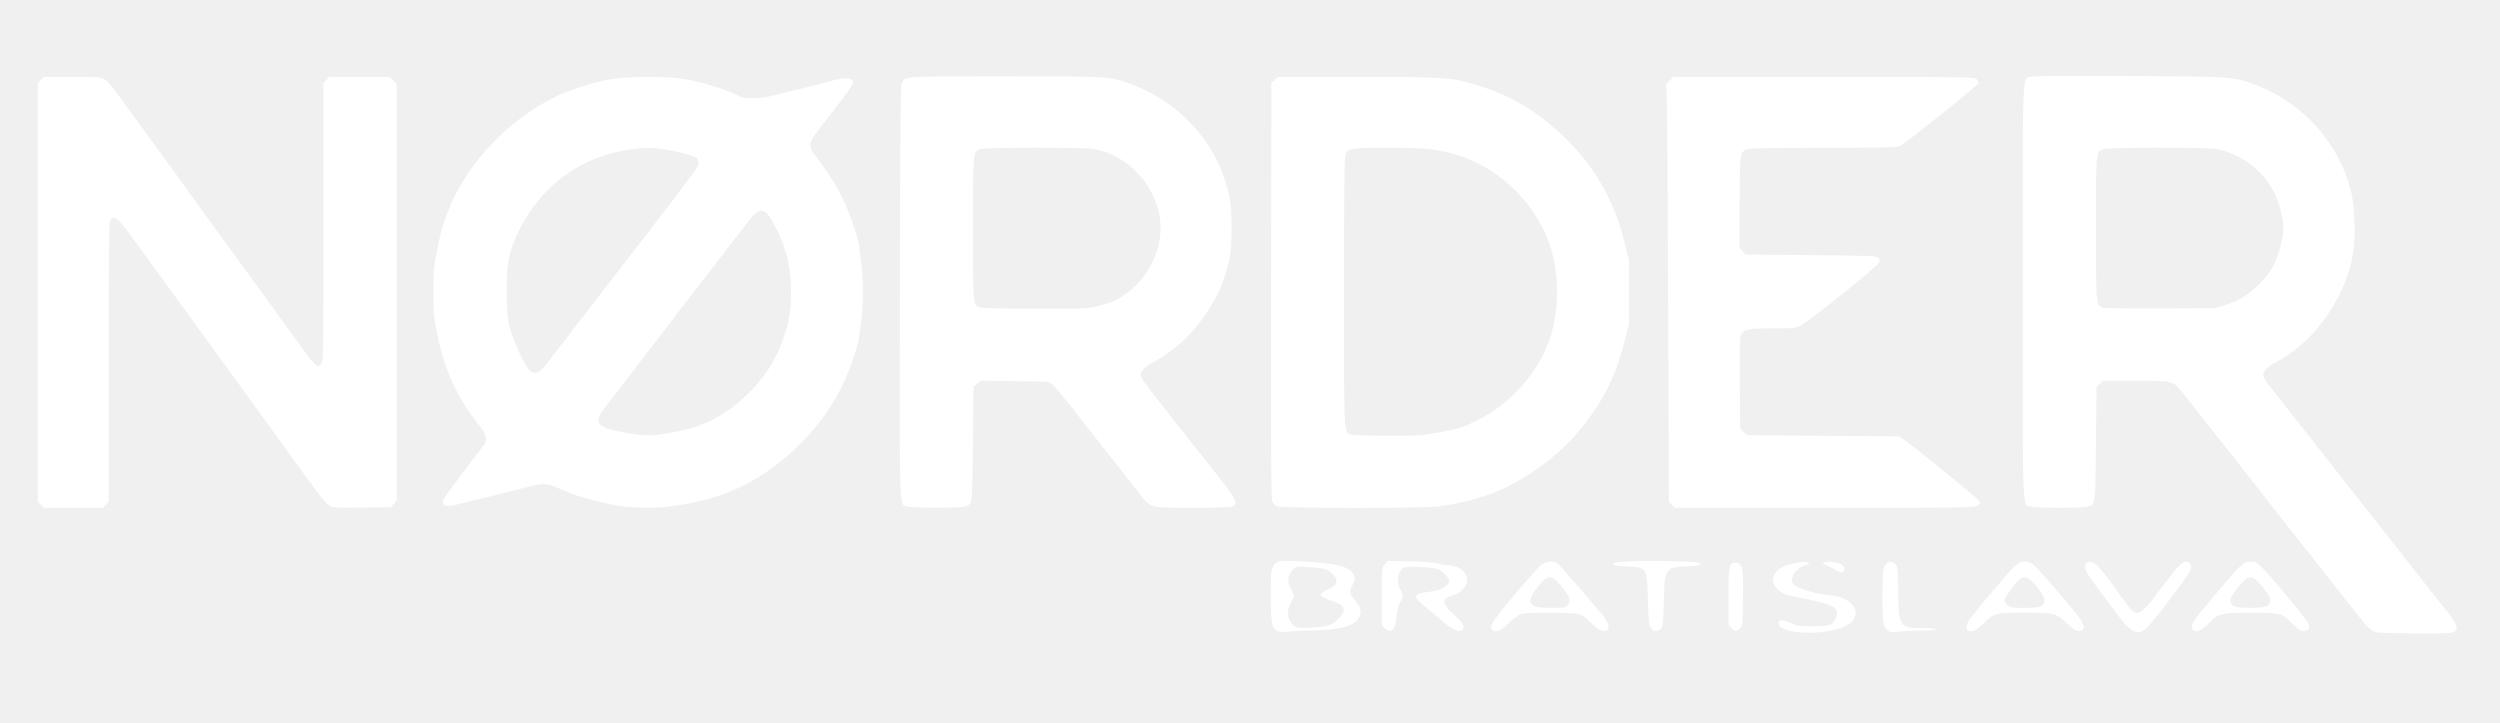
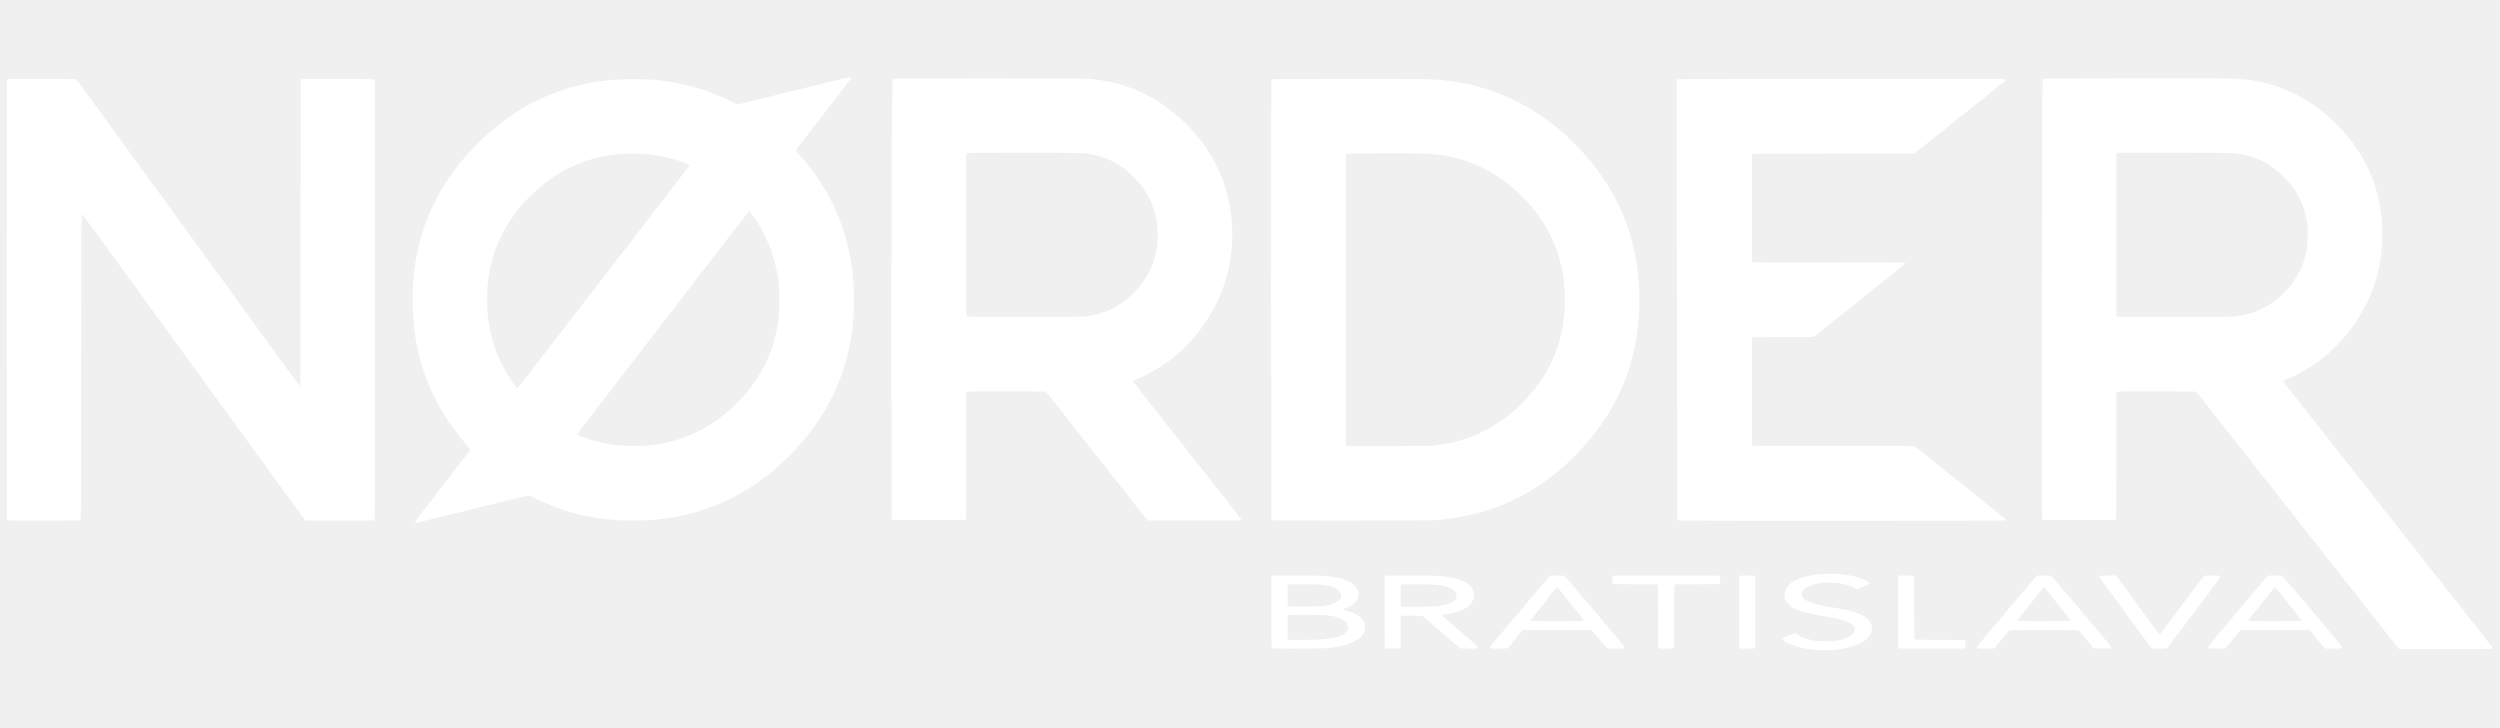
- <svg xmlns="http://www.w3.org/2000/svg" viewBox="0 0 2048 592" width="2048" height="592" fill="#ffffff" role="img" aria-labelledby="title">
-   <path fill="#ffffff" fill-rule="evenodd" d="M1473.84 517.93C1464.45 517.12 1458.42 514.90 1457.47 511.91C1456.03 507.38 1459.40 506.88 1467.15 510.49C1471.96 512.73 1473.78 512.98 1485.12 512.99C1499.11 513.00 1501.46 512.14 1503.98 506.05C1505.94 501.32 1504.58 498.14 1499.71 496.04C1495.82 494.37 1480.55 490.62 1466.69 487.95C1460.19 486.70 1455.06 482.96 1453.00 478.00C1450.51 471.99 1455.92 465.20 1465.32 462.56C1472.90 460.43 1479.59 459.67 1481.47 460.72C1482.80 461.47 1482.33 461.88 1479.05 462.87C1473.21 464.62 1468.00 470.13 1468.00 474.55C1468.00 477.40 1468.59 478.39 1471.25 480.03C1476.37 483.19 1488.76 486.70 1497.50 487.47C1506.60 488.27 1512.06 490.34 1516.75 494.75C1520.78 498.54 1521.23 504.17 1517.85 508.47C1512.41 515.37 1492.87 519.58 1473.84 517.93Z M1946.26 517.88C1941.95 516.64 1938.82 513.33 1924.05 494.43C1917.20 485.67 1907.49 473.32 1902.47 467.00C1883.18 442.72 1869.75 425.67 1852.05 403.00C1841.96 390.07 1831.37 376.57 1828.52 373.00C1825.67 369.43 1816.43 357.73 1807.98 347.00C1799.53 336.27 1790.39 324.71 1787.68 321.30C1780.19 311.91 1780.56 312.00 1749.65 312.00L1723.11 312.00L1720.31 314.41L1717.50 316.82L1717.00 363.76C1716.45 415.33 1716.74 413.14 1710.14 414.98C1705.31 416.32 1668.54 416.28 1663.67 414.93C1656.51 412.94 1657.00 425.90 1657.00 238.48C1657.00 49.94 1656.38 65.05 1664.19 62.95C1667.19 62.14 1690.15 61.96 1745.43 62.29C1830.71 62.81 1829.38 62.72 1847.54 69.46C1881.49 82.05 1909.63 110.23 1921.98 144.00C1926.61 156.65 1928.14 164.95 1928.73 180.66C1929.44 199.39 1927.91 211.46 1922.98 225.81C1912.41 256.61 1889.38 284.23 1863.35 297.34C1857.55 300.26 1854.00 304.15 1854.00 307.58C1854.00 308.87 1856.12 312.47 1858.78 315.70C1861.41 318.89 1864.45 322.70 1865.53 324.16C1867.38 326.65 1884.15 347.99 1905.96 375.58C1911.20 382.22 1922.47 396.57 1931.00 407.46C1939.53 418.35 1951.90 434.08 1958.50 442.43C1965.10 450.77 1976.80 465.63 1984.50 475.45C1992.20 485.27 2001.09 496.50 2004.25 500.40C2013.97 512.39 2014.90 516.97 2007.91 518.37C2002.99 519.35 1949.90 518.93 1946.26 517.88Z M1046.00 516.78C1041.90 514.60 1041.12 510.19 1041.06 489.00C1040.98 457.87 1040.47 458.46 1066.25 459.93C1095.36 461.59 1104.70 463.83 1108.36 470.04C1110.47 473.60 1110.42 474.74 1108.00 479.26C1105.16 484.56 1105.48 486.60 1109.94 491.66C1114.67 497.05 1115.63 500.57 1113.63 505.34C1110.72 512.31 1099.13 515.80 1076.98 516.38C1068.47 516.61 1058.58 517.09 1055.00 517.45C1050.41 517.91 1047.76 517.71 1046.00 516.78Z M1546.20 516.37C1544.94 515.34 1543.48 512.70 1542.97 510.50C1541.70 504.99 1541.77 470.37 1543.07 465.70C1544.90 459.10 1551.69 458.43 1554.05 464.63C1554.57 466.00 1555.03 475.31 1555.06 485.32C1555.14 512.92 1556.19 514.50 1574.32 514.50C1580.95 514.50 1585.60 514.91 1585.74 515.50C1585.90 516.12 1581.56 516.51 1574.24 516.52C1567.78 516.53 1559.35 516.92 1555.50 517.39C1549.37 518.13 1548.21 518.00 1546.20 516.37Z M1746.43 516.12C1744.73 515.09 1741.69 512.28 1739.67 509.87C1733.81 502.92 1711.14 472.17 1709.43 468.87C1706.32 462.84 1709.27 458.63 1714.96 460.98C1718.18 462.32 1724.43 470.02 1739.54 491.29C1750.64 506.92 1751.57 506.70 1768.50 484.30C1783.17 464.89 1786.47 461.17 1789.74 460.35C1792.55 459.64 1795.01 461.52 1794.98 464.37C1794.96 467.38 1792.15 471.71 1778.52 489.69C1756.60 518.61 1754.01 520.74 1746.43 516.12Z M1134.45 514.55L1132.00 512.09L1132.00 488.60C1132.00 465.20 1132.01 465.10 1134.42 462.31L1136.84 459.50L1154.67 459.82C1166.26 460.03 1174.23 460.64 1177.43 461.57C1180.14 462.36 1183.74 463.00 1185.43 463.01C1195.76 463.02 1203.49 469.92 1201.61 477.42C1200.47 481.94 1196.12 485.91 1190.50 487.54C1187.57 488.40 1184.63 489.74 1183.97 490.53C1182.08 492.82 1183.68 496.69 1188.20 500.76C1196.71 508.41 1199.10 511.39 1198.79 513.99C1198.17 519.33 1190.79 516.96 1181.00 508.29C1177.97 505.61 1172.01 500.59 1167.75 497.14C1163.01 493.31 1160.00 490.13 1160.00 488.97C1160.00 486.88 1163.49 485.67 1173.00 484.46C1180.93 483.46 1187.00 479.73 1187.00 475.86C1187.00 473.17 1181.34 467.26 1177.70 466.14C1172.49 464.54 1152.47 463.68 1150.09 464.95C1145.09 467.63 1143.47 476.97 1147.00 482.77C1149.55 486.94 1149.52 489.42 1146.90 493.66C1145.48 495.97 1144.58 499.62 1144.12 504.96C1143.15 516.27 1139.65 519.74 1134.45 514.55Z M1222.01 515.51C1221.02 514.32 1221.15 513.29 1222.66 510.26C1225.36 504.86 1259.54 464.45 1263.45 462.03C1267.61 459.46 1273.00 459.43 1276.22 461.96C1277.58 463.03 1284.73 470.97 1292.10 479.59C1299.47 488.22 1307.69 497.80 1310.36 500.89C1318.04 509.75 1319.76 515.00 1315.52 516.63C1312.52 517.78 1308.98 515.89 1303.24 510.08C1299.16 505.95 1296.19 503.86 1293.28 503.08C1288.10 501.68 1250.76 501.58 1246.11 502.94C1244.19 503.51 1239.80 506.76 1235.96 510.47C1228.87 517.32 1224.74 518.81 1222.01 515.51Z M1352.27 514.29C1350.77 512.01 1350.42 508.48 1349.99 491.54C1349.31 464.70 1349.35 464.75 1332.60 464.00C1323.62 463.60 1321.50 463.21 1321.50 462.00C1321.50 459.98 1344.02 458.98 1372.29 459.75C1390.59 460.24 1393.05 460.50 1392.78 461.91C1392.53 463.21 1390.48 463.59 1381.34 464.00C1372.07 464.42 1369.83 464.83 1368.01 466.49C1363.87 470.24 1363.54 472.00 1363.01 492.65C1362.56 510.63 1362.30 513.02 1360.60 514.90C1357.93 517.83 1354.43 517.58 1352.27 514.29Z M1418.45 514.55L1416.00 512.09L1416.00 488.77C1416.00 462.84 1416.40 461.00 1422.03 461.00C1424.27 461.00 1425.31 461.71 1426.53 464.05C1427.86 466.62 1428.06 470.70 1427.80 490.14C1427.50 512.98 1427.48 513.20 1425.14 515.09C1422.09 517.56 1421.41 517.50 1418.45 514.55Z M1611.67 516.33C1610.31 514.98 1611.06 510.72 1613.20 507.65C1614.41 505.92 1621.05 497.78 1627.95 489.57C1651.70 461.31 1653.06 460.02 1659.07 460.01C1661.72 460.00 1663.71 460.91 1666.76 463.53C1671.20 467.32 1698.39 499.00 1703.75 506.61C1708.57 513.46 1707.91 517.00 1701.83 517.00C1700.73 517.00 1697.03 514.31 1693.61 511.03C1684.47 502.25 1683.68 502.04 1659.25 501.92C1634.71 501.80 1633.74 502.05 1624.39 511.03C1619.69 515.54 1617.46 517.00 1615.25 517.00C1613.65 517.00 1612.03 516.70 1611.67 516.33Z M1795.96 515.45C1793.95 513.03 1796.64 508.55 1808.70 494.21C1837.05 460.50 1837.57 460.00 1844.55 460.00C1847.69 460.00 1849.02 460.83 1853.85 465.77C1863.23 475.36 1890.78 509.00 1891.46 511.69C1892.60 516.24 1888.60 518.40 1883.68 515.88C1882.48 515.26 1879.34 512.53 1876.71 509.81C1869.43 502.29 1868.21 502.00 1844.40 502.00C1819.62 502.00 1817.38 502.50 1810.50 509.59C1803.28 517.03 1798.78 518.85 1795.96 515.45Z M1085.88 512.88C1089.88 512.07 1092.36 510.79 1095.53 507.86C1102.82 501.15 1102.40 496.41 1094.26 493.44C1082.36 489.10 1080.66 488.11 1082.09 486.40C1082.82 485.51 1085.78 483.74 1088.67 482.47C1096.72 478.91 1096.97 474.13 1089.42 468.37C1086.37 466.04 1084.49 465.55 1076.18 464.88C1062.10 463.74 1062.10 463.74 1059.00 466.85C1054.62 471.23 1054.19 475.88 1057.57 482.56L1060.37 488.09L1057.57 493.63C1055.33 498.06 1054.86 500.08 1055.26 503.65C1055.78 508.26 1058.77 512.56 1062.40 513.94C1064.89 514.88 1079.08 514.24 1085.88 512.88Z M1284.00 496.00C1287.06 492.94 1286.43 489.77 1281.43 483.11C1271.71 470.18 1268.10 469.82 1259.56 480.92C1254.14 487.97 1252.97 490.73 1254.10 493.77C1255.36 497.13 1258.29 497.87 1270.75 497.94C1280.72 497.99 1282.23 497.77 1284.00 496.00Z M1672.00 496.71C1677.28 494.05 1675.21 487.61 1665.77 477.37C1661.52 472.75 1658.13 471.83 1654.77 474.37C1651.69 476.71 1642.98 488.23 1642.33 490.82C1641.84 492.78 1642.30 493.86 1644.40 495.67C1646.89 497.81 1648.02 498.00 1658.31 497.99C1665.28 497.98 1670.44 497.50 1672.00 496.71Z M1856.48 496.83C1859.58 495.41 1860.71 491.70 1859.00 488.50C1858.31 487.21 1855.56 483.45 1852.89 480.15C1844.96 470.36 1841.73 470.59 1833.00 481.59C1825.86 490.57 1825.32 493.87 1830.50 496.81C1833.17 498.32 1853.16 498.34 1856.48 496.83Z M1504.50 467.33C1502.85 466.41 1499.48 464.65 1497.02 463.41L1492.53 461.16L1495.31 460.46C1498.86 459.57 1505.84 460.67 1508.75 462.57C1511.35 464.28 1511.72 467.51 1509.42 468.39C1507.45 469.15 1508.01 469.27 1504.50 467.33Z M33.45 413.55L31.00 411.09L31.00 239.50L31.00 67.91L33.45 65.45L35.91 63.00L59.20 63.00C80.24 63.01 82.80 63.19 85.58 64.89C88.69 66.79 94.41 74.08 112.55 99.34C118.02 106.96 128.03 120.68 134.78 129.84C141.54 139.00 150.05 150.78 153.70 156.00C157.35 161.22 165.81 172.93 172.49 182.00C189.33 204.86 239.23 273.58 248.74 287.00C254.39 294.98 258.98 300.00 260.64 300.00C261.33 300.00 262.59 299.00 263.44 297.78C264.83 295.80 265.00 283.13 265.00 181.73L265.00 67.91L267.45 65.45L269.91 63.00L294.53 63.00L319.15 63.00L322.08 65.92L325.00 68.85L325.00 239.37L325.00 409.89L322.59 412.69L320.18 415.50L296.84 415.78C276.10 416.02 273.11 415.85 270.04 414.28C266.54 412.48 264.03 409.19 227.46 358.50C219.53 347.50 206.95 330.18 199.52 320.00C192.09 309.82 183.90 298.57 181.32 295.00C178.74 291.43 173.35 284.00 169.34 278.50C165.34 273.00 156.37 260.62 149.40 251.00C142.44 241.38 133.73 229.45 130.06 224.50C126.38 219.55 118.37 208.53 112.26 200.00C96.37 177.84 92.58 174.71 89.98 181.54C89.36 183.19 89.00 225.53 89.00 297.61L89.00 411.09L86.55 413.55L84.09 416.00L60.00 416.00L35.91 416.00L33.45 413.55Z M511.00 414.93C498.36 413.57 474.78 407.39 463.23 402.41C446.82 395.33 447.36 395.40 434.07 398.52C427.71 400.01 418.68 402.29 414.00 403.58C409.32 404.88 401.00 406.90 395.50 408.07C390.00 409.24 381.52 411.33 376.66 412.72C364.82 416.10 360.59 414.39 364.17 407.68C365.29 405.57 390.90 371.41 395.66 365.67C399.62 360.90 398.89 356.44 392.95 349.03C374.82 326.45 363.63 302.16 358.10 273.39C355.33 259.01 355.00 255.30 355.00 239.00C355.00 222.70 355.34 218.98 358.10 204.61C359.86 195.42 362.68 184.63 364.64 179.50C366.54 174.55 368.61 169.15 369.25 167.50C371.12 162.64 378.05 149.97 382.36 143.50C400.77 115.91 427.10 92.73 455.50 79.08C469.25 72.48 489.47 66.28 503.15 64.48C517.45 62.59 544.45 62.58 558.56 64.45C571.12 66.11 593.63 72.73 602.50 77.36C608.00 80.23 609.25 80.49 617.50 80.39C623.43 80.32 629.06 79.55 634.00 78.14C638.12 76.96 646.67 74.82 653.00 73.39C659.33 71.96 669.23 69.47 675.00 67.84C688.09 64.16 693.99 63.39 696.93 64.96C698.67 65.90 699.04 66.72 698.55 68.66C698.20 70.04 691.08 79.93 682.71 90.64C664.16 114.41 664.01 114.63 664.01 119.12C664.00 122.03 665.20 124.28 670.13 130.62C682.91 147.05 691.46 162.60 698.01 181.34C702.87 195.24 703.67 198.86 705.51 215.30C707.40 232.29 707.39 246.49 705.45 263.15C703.50 279.85 702.83 282.86 698.01 296.66C687.67 326.23 669.54 352.48 644.99 373.41C622.28 392.78 601.46 403.60 574.00 410.32C551.86 415.74 532.03 417.19 511.00 414.93Z M743.18 414.86C736.47 412.93 736.88 424.80 737.20 238.67C737.45 98.09 737.73 70.06 738.88 67.82C741.66 62.41 740.24 62.50 824.00 62.54C910.52 62.58 910.17 62.55 928.06 69.50C957.01 80.74 980.54 101.26 995.33 128.15C1000.94 138.35 1006.64 155.33 1007.90 165.55C1009.26 176.69 1009.30 195.72 1007.98 207.23C1006.83 217.28 1000.99 234.72 995.36 244.88C982.35 268.38 965.81 285.22 943.75 297.38C939.41 299.77 936.45 302.17 935.45 304.11C934.02 306.87 934.04 307.39 935.69 310.51C936.69 312.38 946.70 325.52 957.95 339.70C969.20 353.89 983.40 371.80 989.51 379.50C995.61 387.20 1003.17 396.92 1006.30 401.09C1012.78 409.72 1013.62 413.44 1009.43 415.02C1007.98 415.58 994.15 416.00 977.46 416.00C941.42 416.00 942.77 416.36 933.30 404.14C926.23 395.03 899.33 360.79 877.50 333.14C870.35 324.08 863.23 315.73 861.68 314.59C859.00 312.61 857.42 312.48 831.04 312.21L803.21 311.91L800.36 314.37L797.50 316.82L797.00 363.76C796.45 415.33 796.74 413.14 790.14 414.98C785.57 416.25 747.66 416.15 743.18 414.86Z M1046.02 414.72C1044.66 414.03 1042.97 412.34 1042.28 410.98C1041.28 409.01 1041.07 373.53 1041.26 238.16L1041.50 67.83L1044.31 65.41L1047.11 63.00L1110.84 63.00C1184.37 63.00 1189.92 63.39 1211.15 70.09C1236.79 78.17 1255.98 89.23 1276.65 107.85C1304.20 132.66 1321.79 162.07 1330.73 198.25L1334.50 213.50L1334.48 239.50L1334.45 265.50L1330.31 281.50C1322.94 309.96 1312.67 329.87 1293.42 353.06C1276.53 373.40 1251.27 391.98 1225.64 402.90C1214.30 407.73 1191.90 413.36 1177.79 414.92C1163.23 416.54 1049.26 416.36 1046.02 414.72Z M1369.52 413.61L1367.14 411.23L1366.57 250.86C1366.26 162.66 1365.75 85.66 1365.44 79.74L1364.87 68.98L1367.86 65.99L1370.85 63.00L1494.27 63.00C1613.21 63.00 1617.75 63.07 1619.37 64.86C1620.36 65.95 1620.78 67.42 1620.39 68.43C1619.59 70.51 1561.98 116.71 1557.05 119.23C1553.85 120.86 1548.98 121.00 1494.04 121.06C1450.66 121.10 1433.55 121.44 1431.00 122.31C1425.35 124.23 1425.12 125.96 1425.06 166.69L1425.00 202.89L1427.41 205.69L1429.83 208.50L1483.38 209.00C1532.29 209.46 1537.08 209.65 1538.65 211.22C1540.18 212.75 1540.21 213.24 1538.95 215.59C1537.19 218.88 1482.92 262.48 1475.90 266.25C1470.84 268.96 1470.54 269.00 1452.35 269.00C1431.72 269.00 1428.17 269.77 1426.12 274.70C1425.22 276.88 1424.98 287.15 1425.20 314.30L1425.50 350.96L1428.27 353.73L1431.04 356.50L1493.44 357.00L1555.84 357.50L1560.60 360.86C1570.60 367.91 1619.29 407.51 1620.81 409.83C1622.31 412.12 1622.27 412.36 1620.09 414.13C1617.86 415.93 1613.46 416.00 1494.84 416.00L1371.91 416.00L1369.52 413.61Z M554.88 353.53C576.85 349.17 593.64 340.46 610.72 324.54C625.96 310.34 636.20 294.43 642.33 275.42C646.93 261.15 647.98 254.35 647.99 238.86C648.00 218.98 643.73 201.59 634.76 185.00C630.00 176.21 628.32 174.09 625.19 172.89C621.45 171.46 618.78 173.67 609.40 186.00C604.59 192.32 594.52 205.38 587.02 215.00C579.51 224.62 569.13 238.07 563.94 244.87C558.75 251.68 553.15 258.98 551.50 261.11C547.18 266.66 504.21 322.60 494.42 335.42C490.98 339.92 489.97 342.05 490.20 344.32C490.68 349.07 494.19 350.78 510.03 354.00C527.43 357.53 535.16 357.45 554.88 353.53Z M1180.00 353.95C1194.23 351.32 1197.89 350.24 1206.59 346.09C1220.69 339.36 1231.00 332.13 1241.57 321.57C1258.14 304.99 1268.91 285.41 1273.14 264.16C1276.34 248.06 1276.34 229.94 1273.14 213.84C1265.13 173.61 1232.19 138.05 1192.30 126.59C1176.11 121.94 1166.73 121.01 1136.22 121.00C1106.60 121.00 1104.09 121.45 1102.14 127.04C1101.32 129.39 1101.00 160.52 1101.00 239.18C1101.00 356.87 1100.86 353.81 1106.21 355.95C1107.47 356.46 1120.88 356.90 1136.00 356.93C1162.49 356.99 1164.11 356.88 1180.00 353.95Z M443.69 302.77C445.86 300.79 449.67 295.92 477.25 259.88C485.09 249.64 496.23 235.18 502.00 227.75C546.68 170.27 569.36 140.46 571.37 136.58C573.04 133.36 572.46 130.32 569.91 128.95C565.69 126.69 554.78 123.91 544.03 122.34C534.00 120.89 531.06 120.84 520.67 121.95C487.55 125.51 459.83 140.57 439.45 166.08C428.20 180.15 419.13 199.04 416.42 214.00C414.65 223.81 414.65 253.15 416.42 263.00C418.90 276.82 429.68 300.56 435.24 304.45C437.76 306.22 440.51 305.67 443.69 302.77Z M900.60 250.45C911.70 247.56 917.45 244.73 925.71 238.08C939.08 227.31 947.85 211.63 950.23 194.27C954.71 161.60 928.88 127.41 895.67 122.02C886.83 120.58 807.21 120.68 803.04 122.14C796.96 124.26 797.00 123.84 797.00 187.00C797.00 248.54 797.11 249.91 802.21 251.95C803.47 252.46 823.85 252.90 847.64 252.94C890.75 253.00 890.79 253.00 900.60 250.45Z M1823.50 249.68C1834.45 246.28 1842.63 241.12 1851.20 232.22C1859.73 223.36 1862.34 219.21 1865.93 208.85C1870.05 196.98 1871.28 188.53 1870.04 180.75C1866.85 160.76 1858.95 146.85 1844.06 134.98C1836.16 128.69 1824.64 123.49 1815.11 121.93C1806.72 120.56 1727.06 120.73 1723.04 122.14C1716.96 124.26 1717.00 123.84 1717.00 187.00C1717.00 248.53 1717.11 249.88 1722.21 251.97C1723.55 252.52 1743.12 252.82 1769.50 252.69L1814.50 252.48L1823.50 249.68Z" />
+ <svg xmlns="http://www.w3.org/2000/svg" viewBox="0 0 8528 2480" width="2132" height="620" fill="#ffffff" role="img" aria-labelledby="title">
+   <path fill="#ffffff" fill-rule="evenodd" d="M6215.50 2218.34C6163.47 2216.08 6125.73 2207.85 6095.79 2192.23C6084.13 2186.15 6080.00 2182.67 6080.00 2178.95C6080.00 2176.80 6080.71 2175.69 6082.75 2174.63C6087.89 2171.98 6121.14 2160.00 6123.37 2160.00C6124.59 2160.00 6128.72 2162.07 6132.55 2164.59C6142.42 2171.11 6149.67 2174.61 6161.33 2178.50C6183.57 2185.91 6204.69 2188.50 6236.50 2187.73C6253.74 2187.31 6259.74 2186.76 6270.00 2184.64C6290.47 2180.43 6306.19 2174.12 6316.00 2166.19C6321.68 2161.59 6322.67 2160.42 6325.03 2155.50C6330.17 2144.82 6324.68 2133.72 6310.03 2125.15C6295.19 2116.47 6277.15 2111.42 6236.50 2104.54C6165.18 2092.49 6139.40 2085.90 6118.13 2074.32C6107.06 2068.29 6096.05 2057.87 6091.94 2049.53C6081.81 2028.95 6088.48 2005.27 6108.83 1989.64C6116.45 1983.78 6134.74 1974.63 6147.27 1970.40C6186.76 1957.09 6248.76 1953.49 6301.30 1961.48C6329.52 1965.77 6346.31 1971.12 6369.73 1983.30C6375.83 1986.46 6377.51 1989.97 6374.38 1993.01C6372.39 1994.93 6335.99 2010.00 6333.32 2010.00C6332.46 2010.00 6327.87 2007.77 6323.13 2005.05C6305.47 1994.91 6285.19 1989.64 6257.00 1987.87C6212.64 1985.08 6173.28 1993.15 6156.16 2008.54C6149.30 2014.71 6147.00 2019.30 6147.00 2026.80C6147.00 2038.79 6153.73 2045.80 6172.44 2053.33C6189.69 2060.26 6217.81 2066.88 6254.00 2072.53C6330.21 2084.42 6369.21 2100.31 6380.95 2124.28C6391.44 2145.69 6384.94 2167.34 6363.08 2183.82C6341.12 2200.36 6300.71 2213.21 6259.00 2216.91C6245.48 2218.11 6225.38 2218.77 6215.50 2218.34Z M8182.24 2211.55C8180.64 2210.20 8170.05 2197.27 8158.71 2182.80C8147.37 2168.34 8131.66 2148.35 8123.80 2138.38C8115.93 2128.41 8094.84 2101.64 8076.93 2078.88C8059.01 2056.12 8034.06 2024.45 8021.48 2008.50C7996.80 1977.21 7955.97 1925.36 7901.00 1855.50C7881.96 1831.30 7857.83 1800.70 7847.39 1787.50C7836.94 1774.30 7822.76 1756.30 7815.88 1747.50C7809.00 1738.70 7787.22 1711.03 7767.48 1686.00C7747.75 1660.97 7717.43 1622.50 7700.11 1600.50C7682.78 1578.50 7653.54 1541.38 7635.12 1518.00C7598.28 1471.25 7529.57 1383.96 7507.27 1355.60C7498.74 1344.76 7491.93 1337.02 7490.27 1336.30C7488.16 1335.38 7456.13 1335.08 7355.25 1335.05C7224.30 1335.00 7222.98 1335.02 7221.00 1337.00C7219.01 1338.99 7219.00 1340.33 7219.00 1554.85C7219.00 1762.68 7218.93 1770.75 7217.17 1772.35C7215.49 1773.87 7205.36 1774.00 7091.83 1774.00C6972.22 1774.00 6968.26 1773.94 6966.61 1772.12C6965.01 1770.35 6964.94 1729.40 6965.38 1090.37C6965.64 716.44 6966.24 379.11 6966.71 340.75C6967.50 276.26 6967.69 270.88 6969.32 269.25C6970.98 267.59 6987.44 267.48 7289.29 267.20C7611.36 266.90 7620.35 266.99 7655.00 270.54C7779.33 283.31 7889.43 338.59 7980.54 434.00C8043.49 499.92 8086.06 574.06 8108.48 656.80C8127.05 725.33 8131.71 801.39 8121.91 876.00C8120.79 884.52 8119.42 893.52 8118.87 896.00C8118.32 898.48 8117.01 905.23 8115.96 911.00C8114.91 916.77 8111.60 930.50 8108.60 941.50C8077.09 1057.15 8002.47 1165.02 7905.50 1235.10C7875.70 1256.64 7840.22 1276.77 7807.47 1290.73C7798.68 1294.47 7790.94 1297.89 7790.25 1298.32C7787.23 1300.24 7786.05 1298.62 7841.54 1369.00C7882.46 1420.89 7929.77 1481.02 7956.82 1515.50C7971.92 1534.75 7985.93 1552.53 7987.96 1555.00C7989.98 1557.47 8005.08 1576.60 8021.52 1597.50C8053.34 1637.96 8076.49 1667.38 8106.70 1705.75C8116.99 1718.81 8139.40 1747.28 8156.51 1769.00C8173.61 1790.72 8198.57 1822.45 8211.97 1839.50C8225.38 1856.55 8246.30 1883.10 8258.46 1898.50C8270.63 1913.90 8287.30 1935.05 8295.50 1945.50C8303.70 1955.95 8325.31 1983.40 8343.51 2006.50C8385.42 2059.67 8443.87 2133.92 8477.20 2176.31C8491.39 2194.35 8503.00 2209.68 8503.00 2210.36C8503.00 2214.04 8504.73 2214.00 8342.88 2214.00L8185.15 2214.00L8182.24 2211.55Z M4341.50 2212.28C4336.79 2211.12 4337.00 2216.82 4337.00 2087.90L4337.00 1966.05L4339.44 1964.45C4341.63 1963.01 4350.37 1962.90 4428.19 1963.28C4517.98 1963.73 4524.57 1964.01 4551.50 1968.48C4580.74 1973.33 4606.69 1983.59 4619.89 1995.52C4633.72 2008.01 4638.01 2028.37 4630.18 2044.29C4624.32 2056.18 4609.62 2067.51 4591.00 2074.48C4579.06 2078.95 4578.56 2080.14 4587.77 2082.06C4621.69 2089.13 4643.88 2102.97 4653.39 2123.00C4656.19 2128.91 4656.48 2130.41 4656.49 2139.50C4656.50 2148.95 4656.30 2149.92 4652.86 2157.13C4648.43 2166.39 4644.00 2171.48 4633.50 2179.33C4622.91 2187.24 4608.83 2193.80 4590.50 2199.35C4551.38 2211.19 4527.26 2212.99 4409.00 2212.85C4372.98 2212.80 4342.60 2212.55 4341.50 2212.28Z M4727.50 2212.33C4722.84 2211.16 4723.00 2215.58 4723.00 2087.37L4723.00 1966.11L4725.22 1964.56C4727.19 1963.18 4736.43 1963.00 4805.47 1963.04C4899.31 1963.08 4918.10 1963.95 4948.00 1969.59C4995.43 1978.55 5020.98 1995.14 5027.01 2020.90C5028.84 2028.71 5027.70 2040.79 5024.48 2047.82C5012.76 2073.42 4978.85 2090.10 4926.69 2095.92C4918.23 2096.86 4917.47 2097.18 4918.30 2099.34C4918.60 2100.13 4943.07 2121.39 4972.67 2146.58C5041.23 2204.93 5041.00 2204.73 5041.00 2207.50C5041.00 2212.29 5039.67 2212.50 5009.60 2212.50C4990.67 2212.50 4980.88 2212.13 4979.61 2211.38C4978.57 2210.77 4950.08 2186.02 4916.29 2156.38C4882.51 2126.75 4853.66 2101.96 4852.18 2101.30C4848.69 2099.73 4782.82 2099.49 4779.93 2101.04C4778.06 2102.04 4778.00 2103.69 4778.00 2154.92C4778.00 2205.46 4777.92 2207.88 4776.09 2210.14C4774.19 2212.48 4774.02 2212.50 4751.84 2212.67C4739.55 2212.76 4728.60 2212.61 4727.50 2212.33Z M5089.00 2212.31C5082.52 2211.02 5082.42 2207.03 5088.68 2199.29C5091.26 2196.11 5107.59 2176.62 5124.97 2156.00C5142.34 2135.38 5177.00 2094.20 5201.98 2064.50C5276.68 1975.69 5283.87 1967.24 5286.63 1965.08C5289.12 1963.12 5290.50 1963.00 5311.38 1963.01C5323.55 1963.02 5334.51 1963.30 5335.75 1963.63C5337.80 1964.18 5356.36 1985.65 5406.51 2045.50C5415.27 2055.95 5430.79 2074.40 5441.01 2086.50C5500.51 2156.96 5538.83 2202.81 5539.91 2204.83C5540.92 2206.72 5540.87 2207.56 5539.60 2209.49C5537.47 2212.73 5532.23 2213.25 5505.47 2212.84C5487.68 2212.56 5483.09 2212.21 5481.32 2210.96C5480.13 2210.11 5469.18 2197.06 5457.00 2181.96C5444.81 2166.86 5433.52 2153.26 5431.91 2151.75L5428.97 2149.00L5312.12 2149.00L5195.27 2149.00L5192.58 2151.69C5191.10 2153.17 5179.84 2166.80 5167.55 2181.98C5155.26 2197.16 5144.42 2210.24 5143.45 2211.04C5142.03 2212.22 5136.97 2212.53 5116.60 2212.65C5102.79 2212.73 5090.38 2212.58 5089.00 2212.31Z M5660.59 2211.99C5658.98 2211.49 5657.30 2210.50 5656.85 2209.79C5656.40 2209.08 5656.02 2160.55 5656.02 2101.95C5656.00 2020.43 5655.72 1995.12 5654.80 1994.20C5653.89 1993.29 5635.63 1993.00 5578.73 1993.00C5529.04 1993.00 5503.22 1992.65 5501.93 1991.96C5500.18 1991.03 5500.00 1989.77 5500.00 1978.54C5500.00 1968.60 5500.31 1965.83 5501.57 1964.57C5502.99 1963.15 5520.88 1963.00 5683.57 1963.00C5862.67 1963.00 5864.01 1963.01 5866.00 1965.00C5867.77 1966.77 5868.00 1968.33 5868.00 1978.44C5868.00 1989.13 5867.85 1989.99 5865.78 1991.44C5863.81 1992.82 5854.84 1993.00 5788.83 1993.00L5714.11 1993.00L5712.56 1995.22C5711.17 1997.20 5711.00 2009.09 5711.00 2103.03C5711.00 2192.59 5710.78 2208.91 5709.58 2210.56C5708.26 2212.37 5706.66 2212.51 5685.83 2212.70C5673.55 2212.81 5662.19 2212.49 5660.59 2211.99Z M5937.03 2211.93C5935.67 2211.36 5934.21 2210.36 5933.79 2209.70C5933.37 2209.04 5933.02 2154.16 5933.02 2087.75C5933.00 1968.32 5933.02 1966.98 5935.00 1965.00C5936.89 1963.11 5938.33 1963.00 5960.28 1963.00C5979.73 1963.00 5983.92 1963.26 5985.78 1964.56L5988.00 1966.11L5988.00 2087.37C5988.00 2190.46 5987.79 2208.91 5986.58 2210.56C5985.26 2212.37 5983.63 2212.52 5962.33 2212.73C5948.41 2212.87 5938.54 2212.56 5937.03 2211.93Z M6479.50 2212.31C6474.84 2211.20 6475.00 2215.55 6475.00 2087.81C6475.00 1968.33 6475.02 1966.98 6477.00 1965.00C6478.89 1963.11 6480.33 1963.00 6502.50 1963.00C6524.67 1963.00 6526.11 1963.11 6528.00 1965.00C6529.97 1966.97 6530.00 1968.33 6530.00 2073.38C6530.00 2171.10 6530.13 2179.87 6531.65 2181.13C6533.02 2182.26 6547.87 2182.54 6617.40 2182.75L6701.50 2183.00L6703.25 2185.11C6705.91 2188.32 6705.80 2206.80 6703.09 2210.14L6701.18 2212.50L6591.34 2212.64C6530.93 2212.72 6480.60 2212.57 6479.50 2212.31Z M6748.59 2211.99C6745.44 2211.01 6744.04 2209.44 6744.02 2206.88C6744.00 2205.14 6744.67 2204.32 6808.06 2129.00C6831.43 2101.22 6863.80 2062.75 6879.99 2043.50C6939.48 1972.77 6946.84 1964.28 6949.17 1963.65C6953.72 1962.43 6994.35 1962.96 6996.94 1964.26C6999.67 1965.65 7006.43 1973.52 7077.45 2058.05C7104.92 2090.75 7139.37 2131.68 7154.00 2149.00C7195.24 2197.83 7201.00 2204.93 7201.00 2206.84C7201.00 2207.82 7200.36 2209.49 7199.58 2210.56C7198.23 2212.40 7196.73 2212.50 7170.68 2212.50C7144.62 2212.50 7143.09 2212.40 7140.98 2210.50C7139.75 2209.40 7128.66 2196.03 7116.33 2180.79C7104.00 2165.55 7092.75 2152.16 7091.32 2151.04C7088.75 2149.01 7087.97 2149.00 6972.80 2149.00C6896.93 2149.00 6856.22 2149.35 6854.99 2150.01C6853.95 2150.56 6842.78 2163.72 6830.15 2179.26C6817.52 2194.79 6805.99 2208.62 6804.52 2210.00L6801.84 2212.50L6776.67 2212.70C6762.83 2212.81 6750.19 2212.49 6748.59 2211.99Z M7342.10 2211.69C7339.33 2210.72 7335.88 2206.65 7323.28 2189.50C7279.70 2130.17 7247.41 2086.22 7210.49 2036.00C7188.05 2005.47 7168.13 1978.34 7166.22 1975.71C7162.67 1970.81 7161.83 1966.77 7163.92 1964.67C7164.75 1963.85 7172.89 1963.41 7191.17 1963.20L7217.25 1962.90L7221.38 1967.28C7223.64 1969.69 7247.63 2002.22 7274.68 2039.58C7359.46 2156.66 7364.48 2163.47 7366.17 2163.79C7368.36 2164.22 7367.30 2165.60 7447.96 2057.66C7492.35 1998.27 7518.20 1964.49 7519.74 1963.91C7521.05 1963.41 7532.85 1963.00 7545.95 1963.00C7567.56 1963.00 7569.99 1963.17 7572.04 1964.83C7573.75 1966.21 7574.15 1967.29 7573.66 1969.20C7573.31 1970.60 7557.13 1992.83 7537.70 2018.62C7518.27 2044.40 7478.64 2097.00 7449.63 2135.50C7420.63 2174.00 7395.59 2206.90 7393.99 2208.62C7392.40 2210.33 7389.66 2212.02 7387.92 2212.37C7382.22 2213.51 7345.74 2212.97 7342.10 2211.69Z M7537.00 2212.34C7534.16 2211.79 7532.00 2209.44 7532.00 2206.88C7532.00 2205.92 7540.22 2195.32 7550.27 2183.32C7568.53 2161.51 7695.80 2010.26 7720.50 1981.01C7727.69 1972.49 7734.68 1964.96 7736.04 1964.28C7739.03 1962.76 7780.50 1962.48 7784.35 1963.94C7785.80 1964.49 7807.81 1989.81 7837.19 2024.69C7864.88 2057.59 7910.03 2111.20 7937.52 2143.83C7965.01 2176.47 7987.91 2204.03 7988.41 2205.09C7989.96 2208.39 7987.70 2211.62 7983.34 2212.34C7978.46 2213.15 7936.47 2212.97 7932.57 2212.13C7929.16 2211.40 7924.76 2206.48 7901.51 2177.46C7892.71 2166.48 7883.66 2155.59 7881.39 2153.25L7877.26 2149.00L7760.33 2149.00L7643.41 2149.00L7639.86 2152.75C7637.90 2154.81 7627.05 2167.97 7615.74 2182.00C7604.43 2196.03 7593.97 2208.62 7592.51 2210.00L7589.84 2212.50L7564.67 2212.66C7550.83 2212.74 7538.38 2212.60 7537.00 2212.34Z M4516.93 2180.55C4555.00 2176.71 4578.76 2168.99 4591.35 2156.38C4597.87 2149.85 4599.56 2141.60 4596.49 2131.28C4592.47 2117.75 4574.64 2107.19 4547.05 2102.00C4525.29 2097.91 4507.71 2097.01 4449.29 2097.00C4395.72 2097.00 4394.04 2097.06 4393.04 2098.93C4392.37 2100.17 4392.00 2115.06 4392.00 2140.38L4392.00 2179.89L4394.25 2181.52C4396.28 2182.99 4401.55 2183.10 4449.00 2182.63C4485.76 2182.26 4506.13 2181.64 4516.93 2180.55Z M5401.75 2117.85C5402.57 2117.03 5402.61 2116.13 5401.86 2114.75C5400.98 2113.09 5356.96 2057.48 5324.10 2016.50C5318.18 2009.11 5313.67 2004.38 5312.38 2004.20C5310.74 2003.96 5308.18 2006.51 5300.85 2015.70C5295.67 2022.19 5276.11 2046.63 5257.38 2070.01C5238.65 2093.39 5222.82 2113.46 5222.21 2114.61C5221.38 2116.16 5221.39 2116.99 5222.25 2117.85C5223.90 2119.50 5400.10 2119.50 5401.75 2117.85Z M7061.42 2118.39C7064.93 2117.04 7069.37 2123.06 7006.70 2044.30C6989.54 2022.74 6974.87 2004.84 6974.11 2004.53C6973.34 2004.21 6971.99 2004.21 6971.11 2004.53C6969.63 2005.05 6882.94 2112.78 6882.16 2115.06C6881.97 2115.62 6882.06 2116.73 6882.37 2117.53C6882.86 2118.81 6894.57 2119.00 6971.39 2119.00C7020.03 2119.00 7060.55 2118.73 7061.42 2118.39Z M7850.00 2118.02C7851.30 2117.19 7851.31 2116.76 7850.10 2114.78C7847.88 2111.17 7765.46 2007.71 7763.11 2005.60C7761.57 2004.21 7760.49 2003.94 7759.08 2004.60C7758.02 2005.09 7738.89 2028.33 7716.58 2056.24C7665.41 2120.23 7668.68 2115.91 7670.09 2117.61C7671.06 2118.78 7685.52 2119.00 7759.87 2118.98C7814.38 2118.98 7849.08 2118.60 7850.00 2118.02Z M4899.50 2068.08C4928.71 2065.02 4950.92 2057.86 4961.34 2048.15C4967.23 2042.66 4970.04 2033.59 4968.10 2026.36C4963.90 2010.77 4944.21 2000.93 4907.00 1995.83C4894.51 1994.11 4884.85 1993.76 4837.40 1993.30C4796.82 1992.91 4781.74 1993.07 4780.15 1993.92C4778.01 1995.07 4778.00 1995.23 4778.00 2031.34C4778.00 2059.00 4778.30 2067.90 4779.25 2068.88C4780.85 2070.51 4882.74 2069.84 4899.50 2068.08Z M4500.85 2067.99C4523.14 2066.63 4541.80 2062.59 4554.00 2056.46C4572.02 2047.42 4578.63 2035.34 4572.63 2022.46C4566.69 2009.70 4547.88 2000.41 4518.00 1995.48C4509.23 1994.04 4498.19 1993.67 4451.07 1993.26C4397.46 1992.79 4394.58 1992.85 4393.32 1994.57C4392.29 1995.99 4392.00 2003.89 4392.00 2031.12C4392.00 2061.37 4392.20 2066.06 4393.57 2067.43C4394.95 2068.81 4400.53 2069.00 4439.82 2068.99C4464.39 2068.99 4491.86 2068.53 4500.85 2067.99Z M1417.01 1783.03C1415.83 1782.28 1415.74 1781.51 1416.59 1779.28C1417.17 1777.74 1432.95 1756.68 1451.64 1732.49C1503.87 1664.92 1586.49 1557.77 1595.73 1545.63C1600.28 1539.65 1603.99 1534.03 1603.98 1533.13C1603.96 1532.23 1598.07 1524.75 1590.89 1516.50C1529.53 1446.05 1484.92 1372.40 1454.01 1290.50C1439.91 1253.15 1430.56 1220.20 1421.53 1176.00C1410.65 1122.80 1405.63 1055.22 1407.94 993.00C1408.99 964.81 1409.53 956.68 1411.94 933.00C1419.12 862.34 1439.29 785.89 1467.74 721.50C1502.70 642.37 1547.95 574.98 1611.10 508.04C1708.19 405.12 1820.65 334.87 1946.50 298.55C1981.40 288.47 2026.16 279.28 2056.50 275.95C2061.45 275.41 2069.32 274.50 2074.00 273.94C2110.58 269.52 2182.33 268.55 2225.50 271.89C2296.96 277.42 2368.75 293.47 2432.00 318.07C2454.92 326.98 2465.81 331.80 2493.28 345.22L2516.06 356.34L2543.28 349.67C2614.97 332.10 2653.60 322.63 2676.50 317.01C2690.25 313.63 2709.82 308.84 2720.00 306.37C2730.18 303.90 2748.40 299.46 2760.50 296.50C2772.60 293.54 2789.93 289.31 2799.00 287.11C2808.07 284.90 2833.95 278.56 2856.50 273.01C2879.05 267.46 2898.85 263.05 2900.49 263.21C2902.29 263.38 2903.61 264.14 2903.79 265.11C2903.96 266.00 2899.45 272.75 2893.77 280.11C2888.09 287.48 2868.35 313.07 2849.90 337.00C2831.45 360.93 2810.97 387.48 2804.38 396.00C2797.79 404.52 2777.14 431.30 2758.50 455.50C2739.86 479.70 2722.67 501.98 2720.31 505.00C2717.78 508.22 2716.02 511.54 2716.03 513.00C2716.06 514.77 2720.17 520.15 2730.07 531.36C2814.25 626.74 2869.07 733.61 2895.96 854.78C2898.19 864.84 2900.43 875.87 2900.94 879.28C2901.45 882.70 2902.52 889.33 2903.32 894.00C2906.89 914.84 2909.79 940.25 2912.00 970.00C2913.30 987.49 2913.29 1057.31 2911.99 1075.45C2909.90 1104.51 2907.70 1123.78 2903.40 1150.58C2877.25 1313.72 2799.43 1455.96 2670.45 1576.38C2624.70 1619.10 2578.87 1653.06 2527.00 1682.68C2441.62 1731.45 2347.30 1761.20 2244.00 1771.95C2214.45 1775.03 2203.16 1775.50 2159.50 1775.48C2115.86 1775.45 2108.11 1775.12 2076.50 1771.93C1987.25 1762.92 1903.27 1738.85 1826.30 1700.25L1805.09 1689.61L1797.30 1691.42C1793.01 1692.41 1772.40 1697.42 1751.50 1702.55C1699.92 1715.20 1675.64 1721.13 1655.50 1726.00C1638.36 1730.15 1626.80 1732.98 1553.00 1751.07C1530.72 1756.53 1496.75 1764.86 1477.50 1769.58C1458.25 1774.30 1437.18 1779.47 1430.68 1781.08C1424.18 1782.69 1418.78 1783.99 1418.68 1783.98C1418.58 1783.98 1417.83 1783.55 1417.01 1783.03Z M5753.53 1776.02L5723.56 1775.50L5722.32 1773.02C5721.35 1771.07 5720.97 1622.23 5720.54 1067.52C5720.24 680.86 5719.75 344.02 5719.46 318.99C5719.00 280.12 5719.14 273.20 5720.38 271.49C5721.83 269.51 5723.80 269.50 6281.29 269.25C6767.31 269.02 6840.90 269.18 6841.94 270.43C6843.56 272.38 6842.10 274.93 6837.30 278.56C6835.21 280.14 6768.25 333.62 6688.50 397.41C6608.75 461.19 6540.42 515.77 6536.65 518.69L6529.79 524.00L6255.46 524.00C6079.64 524.00 5980.21 524.35 5978.57 524.98L5976.00 525.95L5976.00 710.01L5976.00 894.06L5978.25 894.91C5979.49 895.37 6096.38 895.53 6238.00 895.27C6512.41 894.75 6500.25 894.57 6498.46 899.26C6497.76 901.07 6191.65 1146.26 6187.15 1148.61C6184.94 1149.76 6167.32 1149.99 6082.18 1149.99C6013.58 1150.00 5979.23 1150.34 5977.93 1151.04C5976.03 1152.05 5976.00 1155.17 5976.00 1335.34C5976.00 1476.54 5976.28 1518.88 5977.20 1519.80C5978.13 1520.73 6040.81 1521.00 6253.27 1521.00C6460.61 1521.00 6528.67 1521.29 6530.32 1522.17C6532.75 1523.46 6531.16 1522.20 6709.00 1664.34C6779.12 1720.39 6837.76 1767.42 6839.29 1768.85C6840.94 1770.39 6841.96 1772.28 6841.79 1773.48C6841.51 1775.46 6840.67 1775.51 6801.00 1776.11C6752.30 1776.85 5796.27 1776.77 5753.53 1776.02Z M24.65 1774.17C23.12 1772.47 23.00 1718.85 23.00 1022.74C23.00 350.78 23.16 272.98 24.53 271.61C25.37 270.77 27.51 269.82 29.28 269.50C31.05 269.18 83.42 269.05 145.65 269.21C257.17 269.50 258.82 269.53 261.01 271.50C262.96 273.26 300.12 324.00 380.00 434.00C414.03 480.87 568.79 693.66 592.00 725.50C602.82 740.35 624.27 769.83 639.66 791.00C655.05 812.17 673.05 836.92 679.66 846.00C704.08 879.53 773.25 974.65 800.00 1011.50C815.17 1032.40 860.16 1094.28 899.97 1149.00C939.78 1203.72 982.46 1262.45 994.81 1279.50C1018.52 1312.21 1022.11 1316.67 1023.89 1315.57C1024.70 1315.07 1025.00 1173.50 1025.00 794.01C1025.00 333.95 1025.17 272.97 1026.49 271.65C1027.31 270.83 1029.22 269.90 1030.74 269.57C1032.26 269.24 1087.79 269.10 1154.15 269.24C1271.19 269.49 1274.85 269.56 1276.90 271.40L1279.00 273.31L1279.00 1023.00C1279.00 1748.02 1278.94 1772.74 1277.17 1774.35C1275.49 1775.87 1265.87 1776.00 1159.19 1776.00L1043.03 1776.00L1040.12 1773.25C1038.51 1771.74 1017.95 1743.95 994.43 1711.50C970.91 1679.05 947.54 1646.88 942.49 1640.00C937.44 1633.12 827.64 1482.15 698.48 1304.50C569.33 1126.85 451.68 965.08 437.05 945.00C422.41 924.92 381.24 868.32 345.55 819.21C300.88 757.74 280.17 730.01 279.08 730.22C277.64 730.50 277.45 777.98 277.00 1252.30C276.56 1714.65 276.33 1774.18 275.00 1775.02C274.08 1775.61 226.05 1775.98 149.90 1775.98C31.43 1776.00 26.24 1775.92 24.65 1774.17Z M3915.26 1775.34C3913.93 1774.80 3911.72 1772.03 3832.99 1672.00C3804.20 1635.42 3770.51 1592.67 3758.12 1577.00C3745.73 1561.33 3725.88 1536.12 3713.99 1521.00C3691.26 1492.07 3639.29 1426.11 3595.43 1370.53C3581.09 1352.36 3568.27 1336.94 3566.93 1336.26C3565.04 1335.30 3535.25 1335.03 3432.47 1335.01C3314.58 1335.00 3300.21 1335.17 3298.22 1336.56L3296.00 1338.11L3296.00 1554.06C3296.00 1768.67 3295.99 1770.01 3294.00 1772.00C3292.02 1773.98 3290.68 1774.00 3168.75 1773.98C3100.96 1773.98 3044.97 1773.63 3044.31 1773.21C3043.66 1772.80 3042.65 1771.20 3042.06 1769.66C3040.63 1765.90 3040.57 588.44 3041.99 472.00C3042.55 426.07 3043.29 362.08 3043.63 329.78C3044.10 283.95 3044.52 270.67 3045.54 269.28C3046.78 267.58 3061.60 267.50 3373.67 267.50C3631.91 267.50 3703.33 267.77 3714.00 268.78C3763.50 273.49 3796.25 279.80 3835.50 292.20C3922.22 319.59 4002.81 373.20 4070.47 448.50C4147.92 534.69 4192.32 638.10 4201.43 753.50C4203.95 785.50 4204.29 799.62 4203.07 822.00C4201.12 857.85 4199.42 872.08 4192.49 911.00C4189.81 926.06 4180.13 959.94 4172.50 981.01C4136.29 1080.95 4066.95 1173.87 3984.00 1233.64C3966.14 1246.51 3966.06 1246.56 3949.52 1256.79C3932.02 1267.61 3901.07 1283.49 3880.79 1292.05C3872.98 1295.35 3866.27 1298.57 3865.88 1299.19C3865.50 1299.81 3865.48 1301.07 3865.84 1301.98C3866.20 1302.89 3882.93 1324.48 3903.00 1349.96C3923.07 1375.45 3953.90 1414.59 3971.50 1436.95C3989.10 1459.31 4019.78 1498.28 4039.68 1523.55C4059.58 1548.82 4084.72 1580.75 4095.55 1594.50C4106.37 1608.25 4134.87 1644.41 4158.87 1674.86C4234.92 1771.35 4234.08 1770.25 4233.78 1773.00L4233.50 1775.50L4075.00 1775.67C3987.82 1775.77 3915.94 1775.62 3915.26 1775.34Z M4338.29 1774.79C4337.73 1774.08 4337.01 1772.36 4336.67 1770.97C4336.34 1769.58 4336.02 1431.91 4335.96 1020.58C4335.86 333.94 4335.98 272.59 4337.46 271.11C4338.93 269.64 4361.78 269.50 4605.29 269.50C4886.03 269.50 4882.42 269.45 4926.50 274.10C5041.17 286.20 5145.79 322.89 5241.00 384.38C5312.24 430.39 5380.66 493.00 5435.92 562.74C5517.39 665.58 5568.46 785.66 5585.07 913.50C5586.86 927.23 5588.17 940.53 5590.99 973.50C5592.31 988.97 5592.31 1058.23 5590.98 1071.95C5590.42 1077.75 5589.30 1090.38 5588.48 1100.00C5586.06 1128.70 5581.44 1160.36 5575.93 1185.94C5567.51 1225.06 5558.06 1257.21 5544.33 1293.48C5508.23 1388.76 5450.17 1477.03 5372.58 1554.56C5347.32 1579.79 5322.72 1601.82 5299.50 1619.98C5197.87 1699.47 5088.17 1747.23 4962.00 1766.91C4947.00 1769.25 4937.03 1770.53 4923.00 1771.94C4917.23 1772.51 4907.55 1773.52 4901.50 1774.18C4884.70 1775.99 4339.71 1776.58 4338.29 1774.79Z M2207.50 1519.97C2269.62 1514.42 2329.26 1497.94 2381.01 1472.00C2475.32 1424.72 2561.46 1339.00 2607.90 1246.23C2634.85 1192.38 2649.40 1142.34 2656.68 1078.50C2659.24 1055.96 2659.24 988.78 2656.67 969.50C2655.71 962.35 2654.45 952.67 2653.86 948.00C2651.86 932.11 2644.89 900.57 2638.91 880.34C2627.69 842.42 2610.86 804.09 2590.24 769.50C2578.70 750.15 2559.21 722.26 2556.63 721.41C2554.17 720.59 2554.65 720.04 2530.11 752.00C2518.50 767.12 2506.39 782.88 2503.20 787.00C2500.01 791.12 2486.82 808.23 2473.89 825.00C2460.96 841.77 2433.56 877.33 2413.00 904.00C2392.43 930.67 2352.21 982.88 2323.61 1020.00C2295.01 1057.12 2263.90 1097.40 2254.49 1109.50C2245.08 1121.60 2210.88 1165.92 2178.49 1208.00C2146.10 1250.08 2115.42 1289.90 2110.30 1296.50C2105.18 1303.10 2090.79 1321.78 2078.31 1338.00C2065.84 1354.22 2036.14 1392.82 2012.31 1423.77C1988.49 1454.71 1969.00 1480.69 1969.00 1481.49C1969.00 1483.60 1972.16 1485.35 1984.00 1489.79C2033.42 1508.34 2086.26 1519.22 2137.50 1521.40C2150.45 1521.96 2195.58 1521.03 2207.50 1519.97Z M4890.50 1519.69C4924.53 1515.82 4945.46 1512.10 4971.00 1505.37C5045.48 1485.74 5111.68 1449.07 5173.00 1393.48C5247.15 1326.26 5299.07 1242.64 5322.01 1153.50C5330.06 1122.24 5332.59 1106.27 5337.01 1058.95C5339.81 1028.99 5337.36 974.72 5331.51 937.30C5317.93 850.37 5278.42 766.93 5218.21 698.04C5207.81 686.13 5178.56 656.75 5166.50 646.10C5108.88 595.19 5041.27 558.39 4972.57 540.54C4953.46 535.58 4924.12 529.69 4912.50 528.48C4909.20 528.14 4901.77 527.23 4896.00 526.47C4875.16 523.73 4826.25 522.87 4708.80 523.19C4615.52 523.44 4592.85 523.75 4591.80 524.80C4590.74 525.86 4590.50 616.54 4590.50 1022.40C4590.50 1450.96 4590.69 1518.93 4591.93 1520.41C4593.27 1522.03 4601.93 1522.11 4734.93 1521.71C4855.84 1521.34 4878.54 1521.05 4890.50 1519.69Z M1787.73 1296.50C1799.21 1281.65 1823.86 1249.70 1842.50 1225.50C1861.15 1201.30 1881.79 1174.53 1888.37 1166.00C1894.96 1157.47 1907.79 1140.83 1916.89 1129.00C1925.98 1117.17 1948.54 1087.92 1967.02 1064.00C1985.49 1040.08 2010.10 1008.12 2021.71 993.00C2033.31 977.88 2047.59 959.42 2053.43 952.00C2064.64 937.76 2096.21 896.91 2157.38 817.50C2177.72 791.10 2209.26 750.15 2227.49 726.50C2245.71 702.85 2269.63 671.80 2280.65 657.50C2291.66 643.20 2308.30 621.60 2317.62 609.50C2355.16 560.78 2352.91 564.09 2350.18 561.72C2348.36 560.14 2340.05 556.71 2326.83 552.08C2278.81 535.28 2230.59 526.04 2181.30 524.19C2093.53 520.89 2014.24 536.88 1942.43 572.35C1898.13 594.23 1859.85 620.87 1822.05 656.12C1749.50 723.77 1701.27 802.39 1677.67 891.50C1670.28 919.41 1667.25 937.24 1662.89 978.50C1661.33 993.25 1661.29 1053.18 1662.84 1065.10C1663.43 1069.72 1664.43 1078.22 1665.05 1084.00C1666.44 1096.88 1668.62 1111.19 1670.61 1120.50C1671.44 1124.35 1673.03 1131.78 1674.14 1137.00C1676.33 1147.23 1684.70 1176.41 1688.49 1187.00C1703.23 1228.17 1727.10 1274.36 1750.76 1307.50C1761.31 1322.27 1762.97 1324.16 1765.15 1323.79C1766.09 1323.63 1776.25 1311.35 1787.73 1296.50Z M3694.50 1079.99C3761.47 1074.52 3818.07 1047.96 3867.01 999.01C3905.01 961.01 3929.29 919.03 3941.06 870.95C3945.13 854.34 3946.77 843.16 3948.43 820.85C3949.59 805.13 3949.60 799.26 3948.47 783.35C3946.68 758.26 3945.51 750.40 3940.45 729.50C3924.39 663.19 3876.05 599.15 3812.61 560.14C3783.56 542.28 3745.32 528.78 3711.73 524.54C3685.40 521.22 3671.68 521.00 3485.82 521.00C3317.44 521.00 3298.99 521.15 3297.57 522.57C3296.15 523.99 3296.00 550.69 3296.00 801.52C3296.00 1064.64 3296.09 1078.95 3297.75 1079.92C3300.10 1081.29 3677.77 1081.35 3694.50 1079.99Z M7617.50 1079.99C7680.43 1074.86 7733.78 1051.57 7780.84 1008.68C7822.45 970.76 7851.46 923.35 7864.16 872.50C7870.55 846.93 7872.23 832.20 7872.22 802.00C7872.20 771.82 7870.50 756.32 7864.50 731.68C7849.79 671.24 7812.20 615.85 7758.43 575.35C7715.31 542.87 7669.52 526.37 7610.50 522.04C7601.65 521.39 7527.70 521.01 7409.31 521.00L7222.11 521.00L7220.56 523.22C7219.16 525.22 7219.00 553.26 7219.00 801.39C7219.00 1056.76 7219.12 1077.48 7220.65 1079.17C7222.25 1080.93 7229.55 1081.00 7413.90 1080.98C7529.76 1080.97 7610.24 1080.58 7617.50 1079.99Z" />
</svg>
